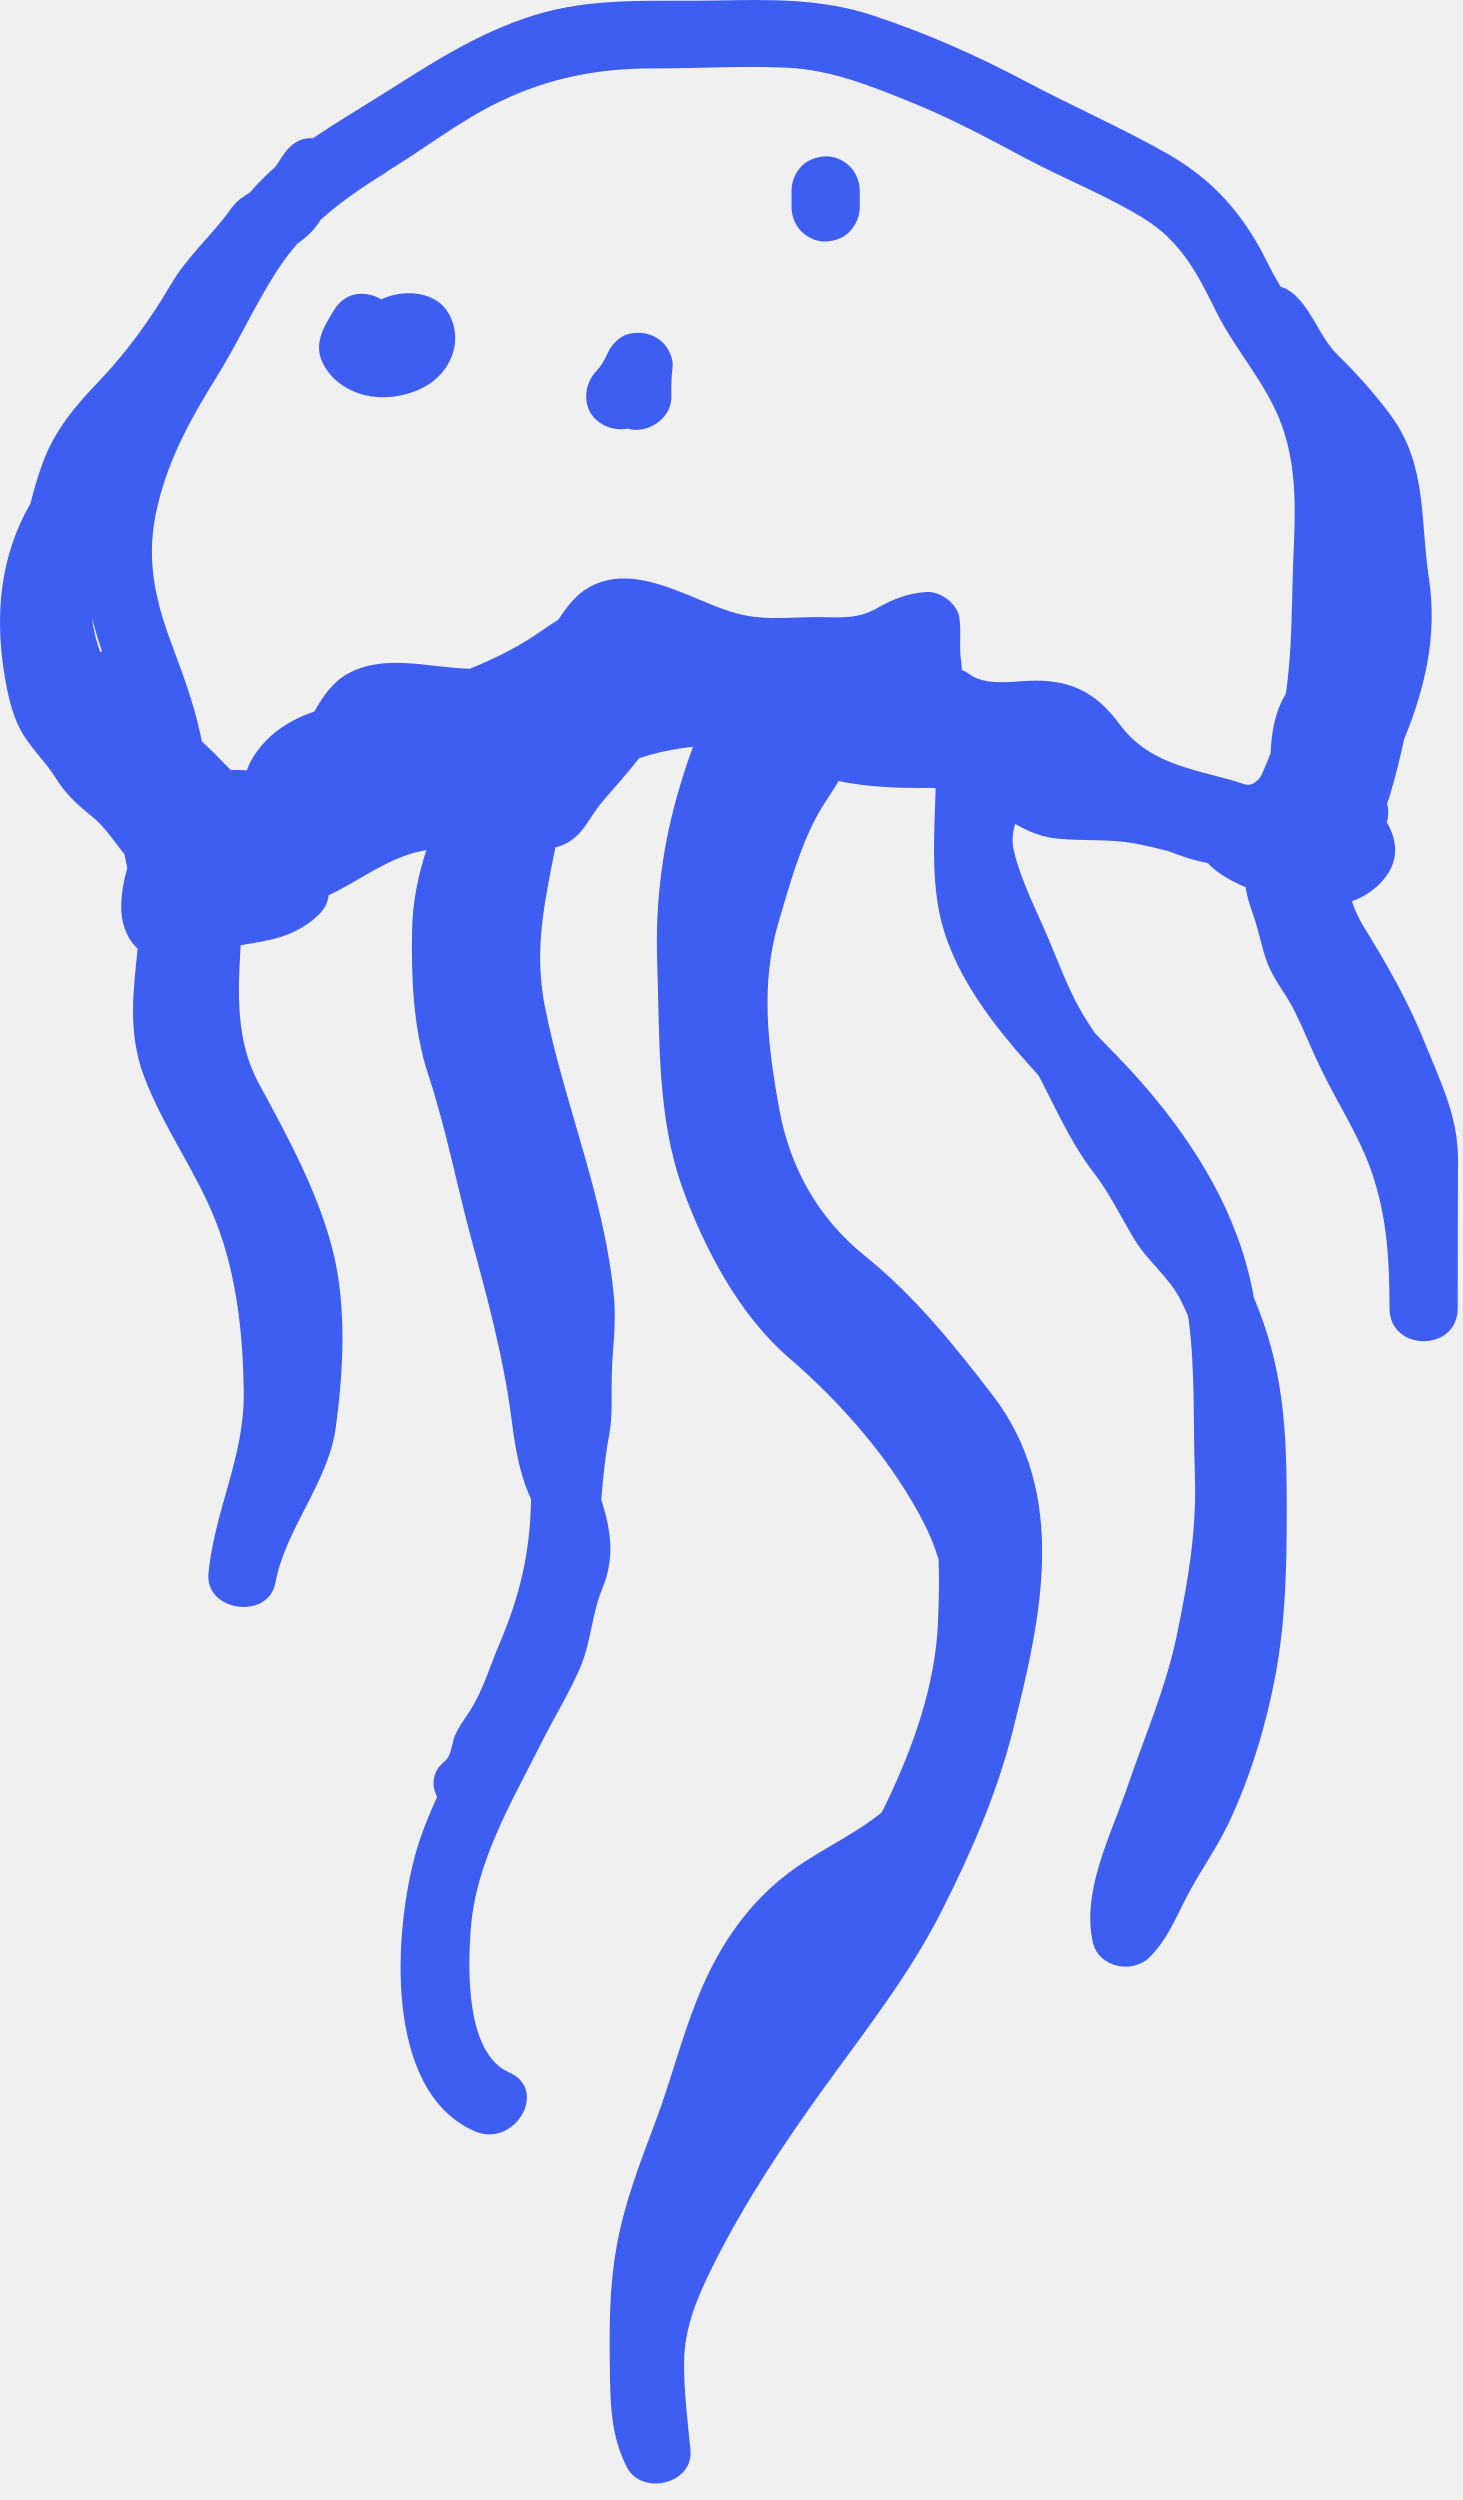
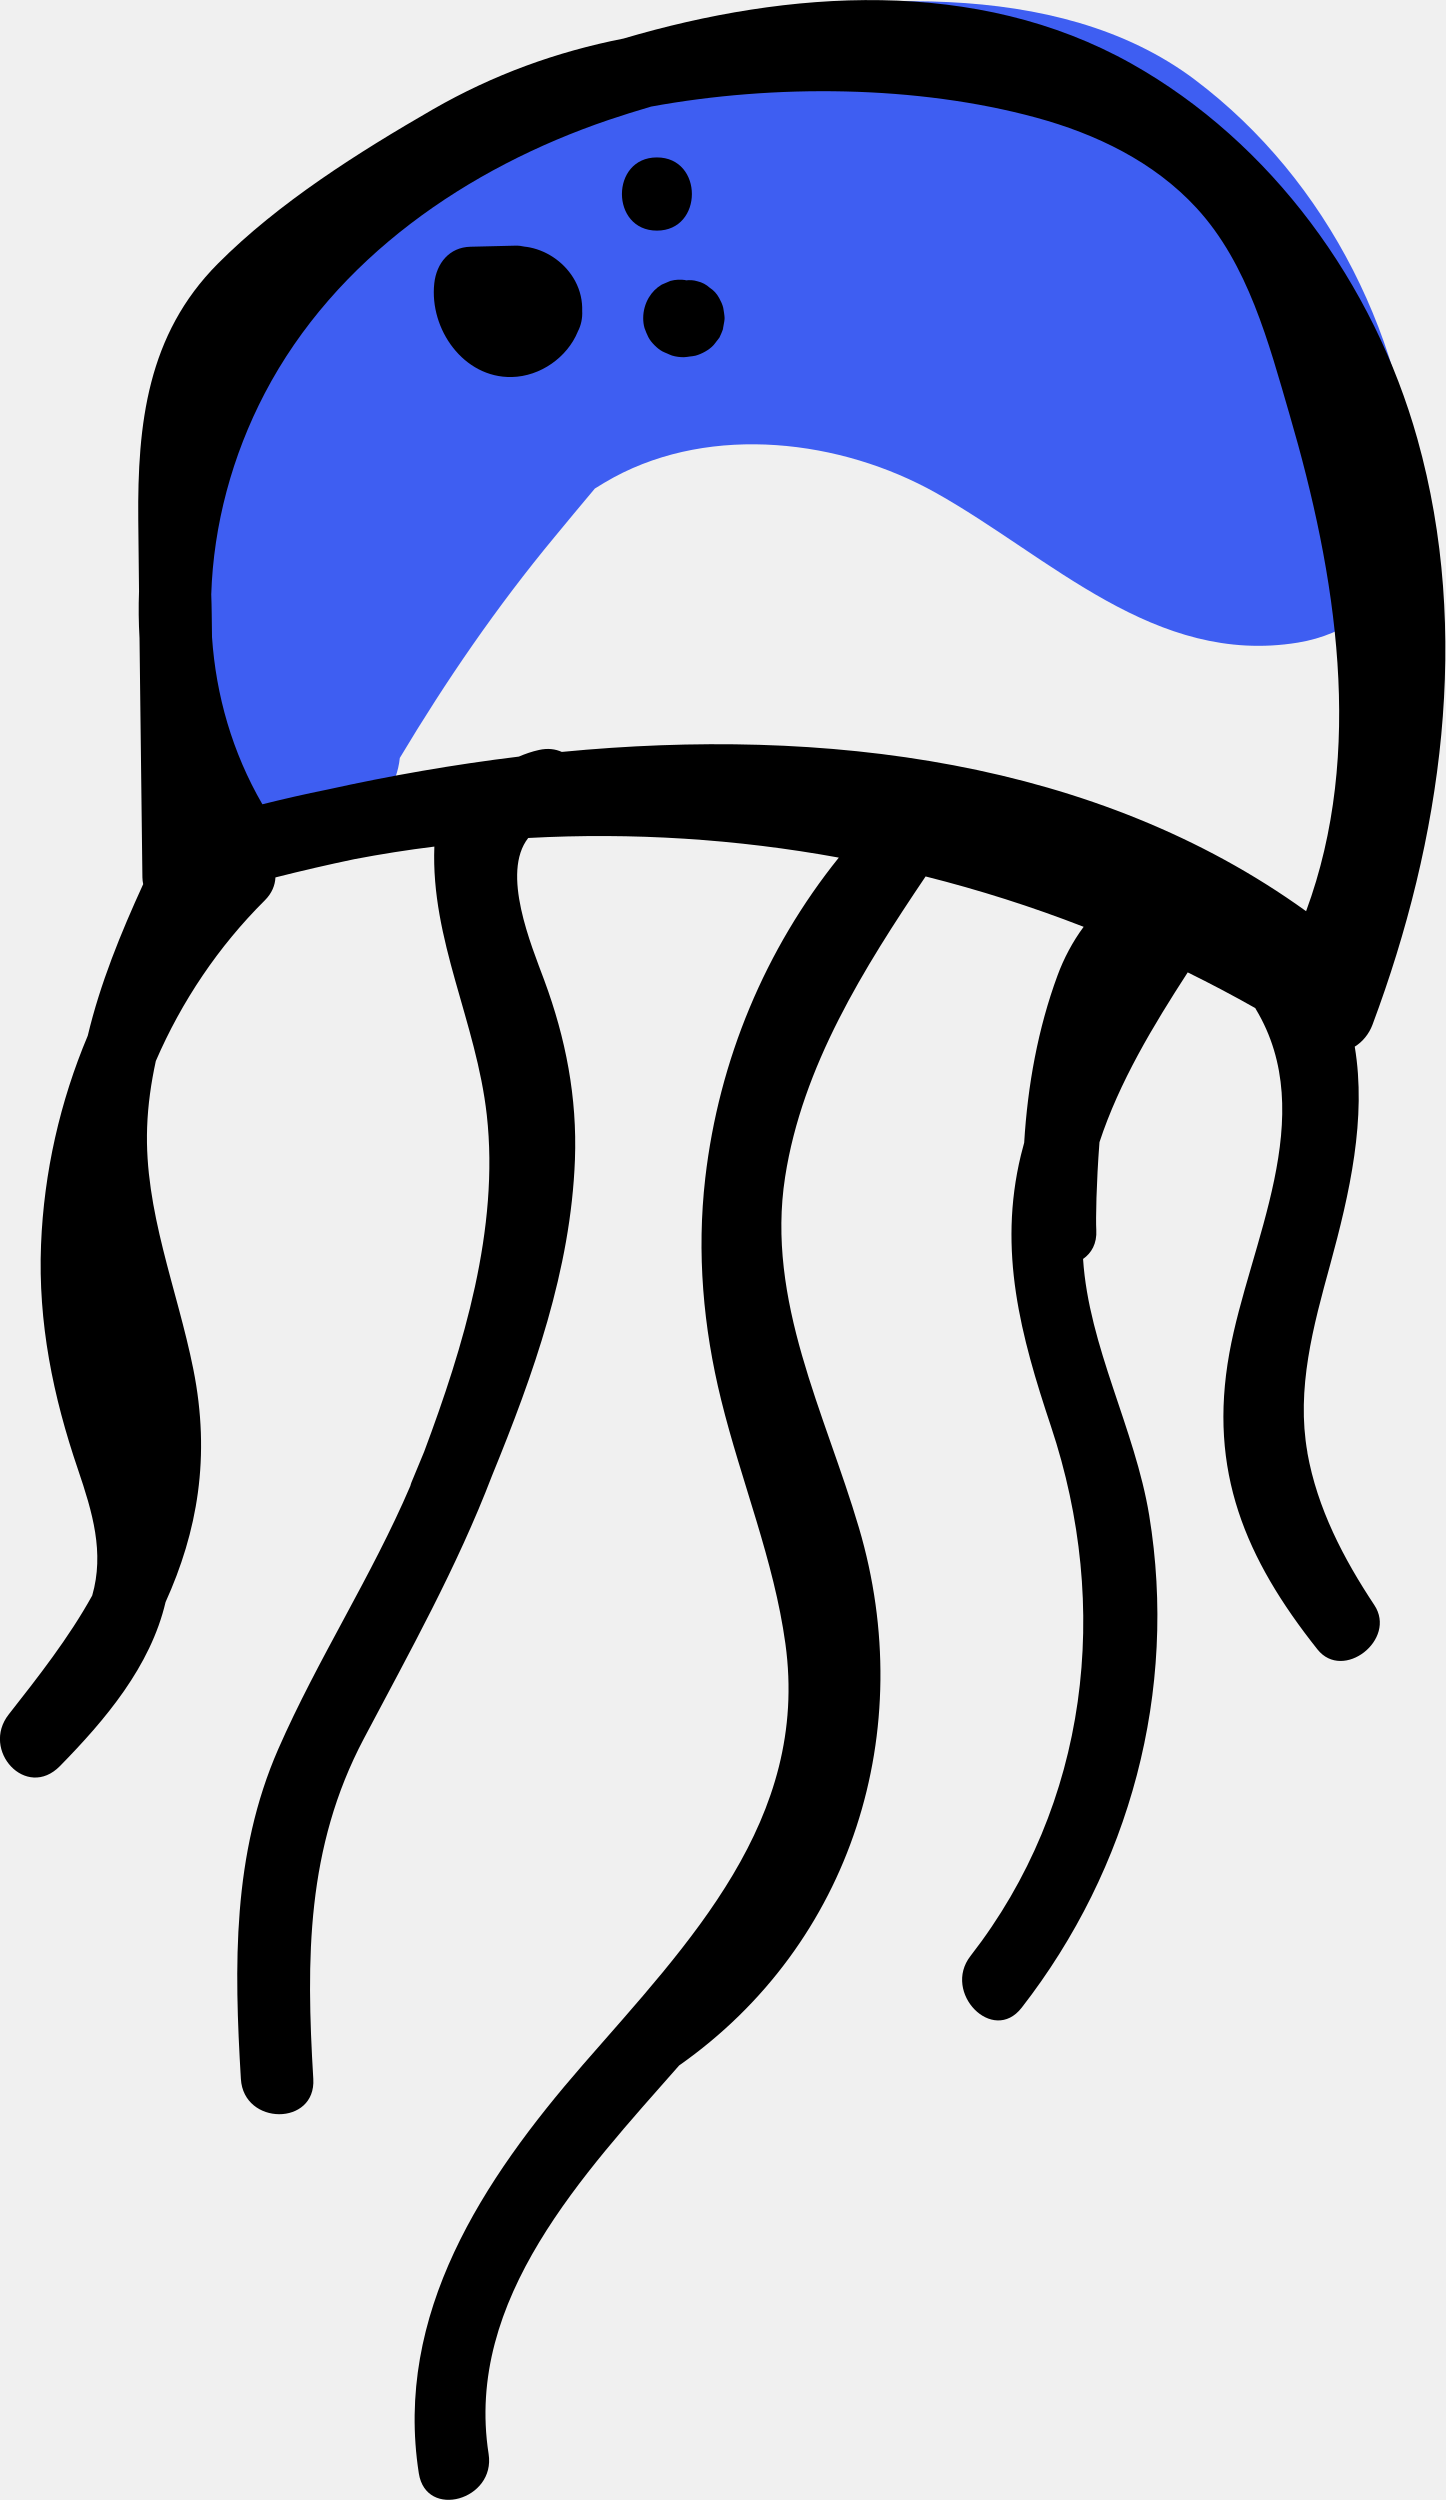
- <svg xmlns="http://www.w3.org/2000/svg" width="62" height="106" viewBox="0 0 62 106" fill="none">
-   <path d="M0.204 28.707C0.332 29.454 0.502 30.237 0.852 30.915C1.244 31.669 1.898 32.247 2.348 32.965C2.803 33.69 3.236 34.081 3.896 34.613C4.457 35.063 4.831 35.67 5.28 36.225C5.321 36.424 5.362 36.617 5.397 36.815C5.234 37.364 5.14 37.931 5.14 38.48C5.14 39.135 5.368 39.789 5.835 40.227C5.654 42.026 5.415 43.756 6.087 45.584C6.881 47.734 8.277 49.598 9.125 51.724C10.042 54.02 10.316 56.655 10.334 59.108C10.357 61.773 9.084 64.092 8.838 66.721C8.692 68.333 11.38 68.707 11.678 67.106C12.104 64.81 13.915 62.871 14.236 60.528C14.558 58.197 14.698 55.481 14.149 53.179C13.541 50.649 12.203 48.201 10.971 45.935C9.989 44.124 10.083 42.091 10.205 40.075C11.38 39.882 12.501 39.748 13.5 38.796C13.775 38.533 13.909 38.241 13.932 37.955C15.066 37.44 16.065 36.646 17.315 36.231C17.56 36.149 17.817 36.091 18.08 36.044C17.712 37.154 17.496 38.293 17.473 39.409C17.432 41.436 17.52 43.627 18.156 45.561C18.922 47.88 19.366 50.264 20.008 52.618C20.663 55.025 21.352 57.584 21.673 60.061C21.802 61.06 21.936 61.995 22.269 62.953C22.339 63.145 22.421 63.35 22.515 63.566C22.485 65.78 22.053 67.638 21.188 69.671C20.768 70.652 20.493 71.651 19.915 72.557C19.693 72.907 19.453 73.205 19.29 73.591C19.161 73.895 19.132 74.456 18.875 74.66C18.308 75.116 18.279 75.706 18.536 76.185C18.18 76.962 17.864 77.751 17.636 78.539C16.713 81.787 16.211 88.646 20.125 90.363C21.813 91.105 23.286 88.611 21.586 87.869C19.734 87.057 19.839 83.481 19.956 81.84C20.16 78.948 21.697 76.407 22.97 73.865C23.502 72.802 24.133 71.797 24.6 70.705C25.067 69.607 25.091 68.432 25.541 67.346C26.107 65.973 25.874 64.793 25.494 63.584C25.57 62.672 25.657 61.761 25.827 60.849C25.985 59.991 25.915 59.173 25.938 58.308C25.967 57.216 26.131 56.164 26.037 55.066C25.675 50.854 23.917 46.817 23.105 42.687C22.672 40.484 23.005 38.673 23.432 36.506C23.473 36.313 23.508 36.12 23.549 35.927C23.619 35.91 23.689 35.892 23.759 35.869C24.705 35.518 24.921 34.736 25.506 34.035C26.037 33.398 26.569 32.837 27.071 32.177C27.077 32.165 27.083 32.159 27.089 32.153C27.831 31.902 28.584 31.75 29.385 31.663C29.198 32.153 29.034 32.65 28.888 33.135C28.105 35.676 27.772 38.176 27.866 40.84C27.977 44.036 27.848 47.401 28.964 50.451C29.893 52.992 31.365 55.773 33.433 57.555C35.712 59.517 37.908 62.024 39.258 64.746C39.48 65.196 39.655 65.657 39.795 66.125C39.83 67.007 39.807 67.895 39.772 68.771C39.661 71.453 38.726 74.058 37.575 76.465C37.511 76.6 37.441 76.728 37.371 76.857C36.459 77.604 35.349 78.154 34.199 78.884C31.955 80.298 30.536 82.325 29.56 84.767C28.882 86.461 28.438 88.237 27.796 89.949C27.136 91.707 26.464 93.43 26.137 95.294C25.839 96.983 25.833 98.636 25.856 100.336C25.88 101.843 25.874 103.239 26.581 104.612C27.217 105.839 29.414 105.319 29.274 103.882C29.157 102.638 28.993 101.393 29.005 100.143C29.023 98.665 29.578 97.374 30.232 96.065C31.552 93.413 33.211 90.918 34.941 88.523C36.693 86.087 38.528 83.774 39.895 81.086C41.156 78.598 42.261 76.08 42.944 73.375C44.153 68.59 45.334 63.367 42.074 59.138C40.426 57 38.773 54.943 36.664 53.243C34.678 51.642 33.486 49.492 33.036 47.004C32.557 44.363 32.23 41.711 33.013 39.094C33.48 37.522 33.918 35.886 34.718 34.449C34.97 34.005 35.303 33.573 35.554 33.117C36.804 33.374 38.072 33.421 39.486 33.409C39.55 33.409 39.608 33.415 39.673 33.421C39.614 35.355 39.456 37.423 39.959 39.24C40.49 41.162 41.741 42.944 43.014 44.445C43.347 44.836 43.692 45.222 44.037 45.602C44.773 46.998 45.374 48.418 46.356 49.697C47.039 50.585 47.507 51.561 48.079 52.519C48.64 53.459 49.598 54.184 50.071 55.142C50.176 55.352 50.276 55.568 50.369 55.784C50.381 55.855 50.393 55.919 50.404 55.989C50.679 58.139 50.591 60.347 50.661 62.509C50.743 64.886 50.393 66.919 49.919 69.233C49.446 71.558 48.552 73.562 47.793 75.788C47.098 77.821 45.859 80.169 46.333 82.342C46.566 83.417 48.015 83.721 48.751 82.979C49.47 82.255 49.82 81.39 50.276 80.502C50.831 79.41 51.561 78.416 52.087 77.312C53.01 75.379 53.693 73.112 54.085 71.003C54.511 68.678 54.558 66.429 54.558 64.068C54.558 61.667 54.517 59.43 53.886 57.099C53.693 56.386 53.442 55.691 53.162 55.013C52.478 51.082 50.136 47.641 47.384 44.795C47.051 44.457 46.724 44.118 46.397 43.773C46.315 43.639 46.233 43.504 46.14 43.37C45.409 42.26 44.983 41.057 44.469 39.836C43.961 38.626 43.295 37.37 42.991 36.085C42.892 35.67 42.932 35.296 43.043 34.934C43.581 35.244 44.159 35.495 44.843 35.559C45.947 35.67 47.01 35.559 48.114 35.764C48.587 35.851 49.061 35.962 49.528 36.085C50.083 36.295 50.626 36.488 51.205 36.593C51.637 37.055 52.233 37.37 52.811 37.616C52.876 38.001 52.981 38.369 53.127 38.767C53.378 39.45 53.483 40.169 53.74 40.84C54.015 41.559 54.541 42.161 54.879 42.85C55.288 43.668 55.621 44.527 56.024 45.35C56.737 46.823 57.648 48.19 58.174 49.738C58.817 51.631 58.916 53.489 58.916 55.469C58.916 57.333 61.808 57.333 61.808 55.469C61.808 53.377 61.808 51.28 61.82 49.189C61.826 47.354 61.113 45.964 60.441 44.287C59.746 42.541 58.84 40.934 57.847 39.339C57.614 38.965 57.444 38.586 57.321 38.212C57.724 38.071 58.104 37.849 58.449 37.522C59.343 36.663 59.302 35.717 58.799 34.864C58.875 34.613 58.887 34.338 58.811 34.07C58.864 33.923 58.916 33.783 58.957 33.637C59.179 32.878 59.372 32.112 59.535 31.341C60.435 29.151 60.949 26.919 60.587 24.535C60.207 22.041 60.529 19.71 58.945 17.578C58.279 16.684 57.538 15.854 56.743 15.077C55.937 14.288 55.697 13.243 54.879 12.489C54.692 12.32 54.5 12.214 54.295 12.156C54.096 11.811 53.898 11.467 53.723 11.104C52.747 9.118 51.456 7.64 49.528 6.536C47.571 5.42 45.48 4.509 43.487 3.451C41.419 2.353 39.246 1.395 37.02 0.659C34.841 -0.065 32.656 -0.025 30.36 0.022C27.749 0.075 25.161 -0.141 22.625 0.653C20.207 1.413 18.262 2.704 16.147 4.041C15.183 4.649 14.201 5.227 13.261 5.864C12.904 5.835 12.525 5.963 12.203 6.32C12.022 6.524 11.859 6.799 11.689 7.062C11.304 7.395 10.941 7.763 10.603 8.154C10.316 8.335 10.042 8.505 9.791 8.855C8.978 9.995 7.939 10.865 7.226 12.092C6.42 13.482 5.345 14.966 4.235 16.123C3.171 17.233 2.278 18.279 1.764 19.757C1.582 20.271 1.425 20.808 1.29 21.351C0.034 23.525 -0.252 26.013 0.204 28.707ZM3.884 26.113C4.001 26.603 4.147 27.094 4.317 27.591C4.299 27.62 4.281 27.649 4.27 27.678C4.083 27.234 3.96 26.674 3.89 26.113H3.884ZM16.386 7.284C17.993 6.308 19.488 5.128 21.183 4.31C23.291 3.294 25.383 2.896 27.714 2.902C29.601 2.902 31.523 2.78 33.41 2.873C35.285 2.967 36.997 3.673 38.715 4.369C40.385 5.046 41.951 5.893 43.54 6.74C45.176 7.611 46.94 8.294 48.517 9.276C50.077 10.246 50.778 11.613 51.567 13.213C52.408 14.908 53.74 16.292 54.371 18.097C55.008 19.908 54.92 21.778 54.839 23.665C54.757 25.593 54.803 27.521 54.517 29.425C54.05 30.185 53.91 31.061 53.874 31.943C53.816 32.089 53.758 32.235 53.694 32.381C53.612 32.562 53.483 32.93 53.355 33.053C52.952 33.433 52.806 33.24 52.227 33.082C50.416 32.58 48.658 32.317 47.483 30.722C46.444 29.308 45.328 28.777 43.54 28.87C42.786 28.911 41.746 29.069 41.081 28.572C40.654 28.251 40.841 28.654 40.742 27.953C40.66 27.375 40.771 26.767 40.672 26.165C40.578 25.587 39.859 25.055 39.275 25.102C38.498 25.16 37.902 25.382 37.225 25.768C36.354 26.259 35.7 26.177 34.73 26.165C33.684 26.159 32.615 26.3 31.581 26.089C30.723 25.92 29.922 25.523 29.116 25.201C27.807 24.681 26.306 24.144 24.974 24.903C24.384 25.236 24.022 25.756 23.665 26.282C23.268 26.522 22.888 26.808 22.45 27.088C21.697 27.561 20.832 27.988 19.921 28.356C18.186 28.309 16.304 27.702 14.745 28.566C14.102 28.923 13.693 29.519 13.331 30.167C12.326 30.512 11.42 31.061 10.778 32.031C10.638 32.241 10.538 32.451 10.468 32.662C10.305 32.656 10.135 32.644 9.954 32.644C9.902 32.644 9.849 32.65 9.791 32.656C9.387 32.241 8.984 31.832 8.558 31.435C8.534 31.33 8.517 31.23 8.494 31.131C8.201 29.77 7.74 28.555 7.255 27.246C6.519 25.266 6.174 23.525 6.683 21.433C7.173 19.4 8.079 17.764 9.171 16.006C10.088 14.534 10.801 12.945 11.742 11.484C12.011 11.069 12.297 10.69 12.606 10.333C12.77 10.216 12.934 10.094 13.091 9.942C13.296 9.755 13.454 9.533 13.605 9.311C14.447 8.557 15.387 7.915 16.404 7.29L16.386 7.284Z" fill="#3E5EF2" />
-   <path d="M13.769 15.556C14.096 16.094 14.599 16.468 15.189 16.672C16.117 16.993 17.245 16.847 18.086 16.351C19.144 15.726 19.658 14.417 19.027 13.295C18.571 12.489 17.543 12.308 16.696 12.507C16.503 12.553 16.328 12.618 16.164 12.694C15.539 12.314 14.657 12.337 14.166 13.143C13.693 13.915 13.226 14.662 13.775 15.556H13.769Z" fill="#3E5EF2" />
-   <path d="M26.645 18.179C26.768 18.214 26.89 18.232 27.019 18.226C27.778 18.191 28.491 17.589 28.468 16.777C28.456 16.362 28.468 15.953 28.52 15.544C28.561 15.217 28.333 14.738 28.1 14.522C27.86 14.3 27.591 14.166 27.27 14.125C26.96 14.084 26.616 14.125 26.347 14.294C26.032 14.499 25.851 14.756 25.71 15.095C25.716 15.077 25.722 15.06 25.734 15.036C25.71 15.083 25.687 15.136 25.663 15.182C25.617 15.276 25.558 15.375 25.5 15.463C25.482 15.492 25.459 15.527 25.436 15.556C25.377 15.62 25.325 15.691 25.272 15.749C24.752 16.298 24.682 17.256 25.272 17.794C25.64 18.133 26.166 18.273 26.645 18.168V18.179Z" fill="#3E5EF2" />
-   <path d="M35.005 10.24C35.378 10.222 35.764 10.1 36.027 9.819C36.284 9.539 36.453 9.188 36.453 8.797V8.072C36.453 7.704 36.29 7.313 36.027 7.05C35.776 6.799 35.367 6.612 35.005 6.629C34.631 6.647 34.245 6.77 33.982 7.05C33.725 7.331 33.562 7.681 33.562 8.072V8.797C33.562 9.165 33.725 9.556 33.982 9.819C34.233 10.07 34.642 10.257 35.005 10.24Z" fill="#3E5EF2" />
+ <svg xmlns="http://www.w3.org/2000/svg" width="74" height="128" viewBox="0 0 74 128" fill="none">
+   <g clip-path="url(#clip0_940_39)">
+     <path d="M72.601 26.135C72.097 17.555 68.048 9.255 61.167 4.073C54.103 -1.244 43.312 -0.27 35.121 1.329C27.207 2.873 19.798 6.961 15.008 13.612C10.593 19.743 10.035 27.174 10.371 34.48C9.98 35.829 9.797 37.208 9.901 38.602C10.227 42.885 15.418 45.224 18.305 42.22C19.461 41.436 20.331 40.201 20.47 38.807C22.838 34.849 25.448 31.047 28.389 27.499C29.056 26.694 29.743 25.855 30.455 25.015C30.771 24.815 31.098 24.62 31.434 24.436C36.481 21.712 43.055 22.507 47.919 25.235C53.792 28.528 59.126 34.1 66.457 32.901C68.953 32.491 70.881 30.997 71.785 28.973C72.349 28.213 72.67 27.264 72.606 26.13L72.601 26.135Z" fill="#3E5EF2" />
+     <path d="M66.941 74.372C66.358 71.104 67.243 67.891 68.103 64.757C69.106 61.084 69.976 57.257 69.363 53.589C69.769 53.339 70.095 52.934 70.268 52.475C73.817 42.985 75.349 32.381 72.571 22.472C70.347 14.537 65.107 7.286 57.92 3.253C49.991 -1.194 40.386 -0.524 31.923 1.974C28.497 2.649 25.265 3.818 22.16 5.602C18.374 7.786 14.256 10.379 11.152 13.502C7.543 17.13 7.034 21.698 7.079 26.615C7.088 27.834 7.103 29.058 7.118 30.278C7.088 31.077 7.098 31.877 7.143 32.671C7.192 36.754 7.242 40.841 7.291 44.924C7.291 45.049 7.311 45.159 7.331 45.269C6.184 47.777 5.131 50.351 4.493 53.029C3.075 56.397 2.249 60.02 2.101 63.728C1.943 67.721 2.714 71.489 3.994 75.241C4.735 77.425 5.353 79.494 4.721 81.692C3.519 83.866 1.943 85.87 0.45 87.774C-0.999 89.613 1.344 92.181 3.07 90.422C5.388 88.059 7.706 85.32 8.477 82.027C10.099 78.444 10.801 74.602 9.896 70.094C9.071 65.972 7.38 61.989 7.533 57.717C7.573 56.567 7.736 55.438 7.978 54.324C9.298 51.27 11.181 48.462 13.559 46.098C13.925 45.733 14.083 45.324 14.103 44.924C15.443 44.584 16.787 44.274 18.142 43.99C19.501 43.73 20.87 43.515 22.239 43.345C22.052 48.127 24.39 52.31 24.924 57.092C25.571 62.913 23.732 68.94 21.715 74.332C21.498 74.862 21.28 75.386 21.063 75.906C21.038 75.966 21.028 76.021 21.009 76.081C19.021 80.723 16.278 84.921 14.251 89.543C11.883 94.95 11.987 100.656 12.333 106.443C12.476 108.842 16.184 108.857 16.041 106.443C15.67 100.282 15.68 94.6 18.626 89.023C20.979 84.566 23.391 80.258 25.195 75.546C27.311 70.369 29.224 65.017 29.437 59.376C29.555 56.192 28.967 53.159 27.865 50.186C27.197 48.382 25.645 44.694 27.044 42.905C32.368 42.615 37.712 42.955 42.947 43.91C39.185 48.587 36.807 54.279 36.11 60.315C35.67 64.138 36.001 67.941 36.921 71.668C37.949 75.846 39.625 79.879 40.213 84.161C41.454 93.176 35.27 99.482 29.842 105.718C24.736 111.59 20.173 118.476 21.444 126.636C21.814 129.01 25.388 128.005 25.017 125.642C23.782 117.716 29.911 111.285 34.77 105.753C43.644 99.517 47.035 88.578 43.98 78.23C42.24 72.328 39.214 66.601 40.198 60.26C41.078 54.588 44.227 49.571 47.391 44.874C50.134 45.564 52.838 46.423 55.483 47.453C54.914 48.217 54.459 49.092 54.148 49.936C53.144 52.654 52.615 55.578 52.438 58.506C52.378 58.721 52.324 58.931 52.27 59.146C51.088 64.048 52.26 68.385 53.812 73.037C56.891 82.277 55.749 92.356 49.689 100.147C48.231 102.021 50.836 104.694 52.309 102.795C57.855 95.659 60.312 86.58 58.839 77.585C58.112 73.147 55.745 68.955 55.453 64.458C55.878 64.163 56.17 63.678 56.13 62.973C56.1 62.439 56.13 60.625 56.293 58.481C57.307 55.393 59.051 52.505 60.811 49.786C61.978 50.361 63.135 50.971 64.272 51.615C64.281 51.63 64.281 51.64 64.291 51.655C67.603 57.147 63.955 63.653 62.942 69.285C61.854 75.316 63.762 79.799 67.455 84.451C68.77 86.105 71.533 83.941 70.367 82.182C68.785 79.794 67.445 77.23 66.936 74.372H66.941ZM13.435 41.181C11.893 38.523 11.058 35.599 10.855 32.621C10.855 32.227 10.845 31.827 10.84 31.432C10.84 31.107 10.825 30.772 10.816 30.433C10.929 26.88 11.888 23.327 13.554 20.139C17.173 13.218 23.95 8.59 31.157 6.142C31.869 5.902 32.6 5.672 33.337 5.457C39.664 4.298 46.96 4.363 53.05 6.022C56.11 6.856 59.076 8.275 61.261 10.649C63.906 13.522 64.954 17.55 66.026 21.228C68.419 29.413 69.887 38.498 66.872 46.653C56.125 38.907 42.205 37.199 28.764 38.498C28.433 38.348 28.043 38.298 27.598 38.398C27.232 38.478 26.891 38.598 26.565 38.738C23.233 39.142 19.946 39.722 16.757 40.427C15.64 40.651 14.533 40.906 13.426 41.181H13.435Z" fill="black" />
+     <path d="M29.581 16.98C29.753 16.66 29.828 16.285 29.808 15.916C29.823 15.416 29.719 14.896 29.447 14.387C28.973 13.507 28.093 12.863 27.124 12.668C27.035 12.648 26.946 12.638 26.857 12.628C26.709 12.593 26.55 12.573 26.377 12.578L24.089 12.633C23.006 12.658 22.349 13.477 22.235 14.507C21.978 16.855 23.738 19.354 26.199 19.304C27.677 19.274 29.047 18.284 29.581 16.985V16.98Z" fill="black" />
+     <path d="M33.634 11.808C36.022 11.808 36.022 8.06 33.634 8.06C31.246 8.06 31.246 11.808 33.634 11.808Z" fill="black" />
+     <path d="M35.112 14.342C34.85 14.302 34.588 14.312 34.326 14.382C34.177 14.447 34.029 14.507 33.881 14.572C33.604 14.736 33.382 14.961 33.213 15.246C33.031 15.561 32.932 15.921 32.932 16.285C32.932 16.455 32.951 16.635 33.001 16.8C33.031 16.895 33.144 17.17 33.194 17.26C33.273 17.415 33.386 17.55 33.51 17.675C33.634 17.8 33.772 17.915 33.92 17.994C33.994 18.035 34.113 18.079 34.158 18.099C34.172 18.104 34.326 18.179 34.405 18.204C34.602 18.264 34.81 18.289 35.013 18.289C35.112 18.289 35.235 18.264 35.314 18.254C35.398 18.244 35.522 18.234 35.616 18.209C35.922 18.124 36.298 17.924 36.52 17.685C36.58 17.62 36.605 17.58 36.679 17.485C36.688 17.47 36.792 17.35 36.837 17.28C36.876 17.21 37.005 16.9 37.03 16.82C37.03 16.81 37.03 16.805 37.035 16.795C36.95 17.08 37.109 16.44 37.099 16.28C37.099 16.18 37.049 15.861 37.03 15.761C36.99 15.586 36.906 15.416 36.822 15.261C36.703 15.041 36.545 14.866 36.343 14.736C36.164 14.572 35.952 14.457 35.71 14.402C35.507 14.337 35.304 14.332 35.102 14.357L35.112 14.342Z" fill="black" />
+   </g>
+   <defs>
+     <clipPath id="clip0_940_39">
+       <rect width="74" height="128" fill="white" />
+     </clipPath>
+   </defs>
</svg>
